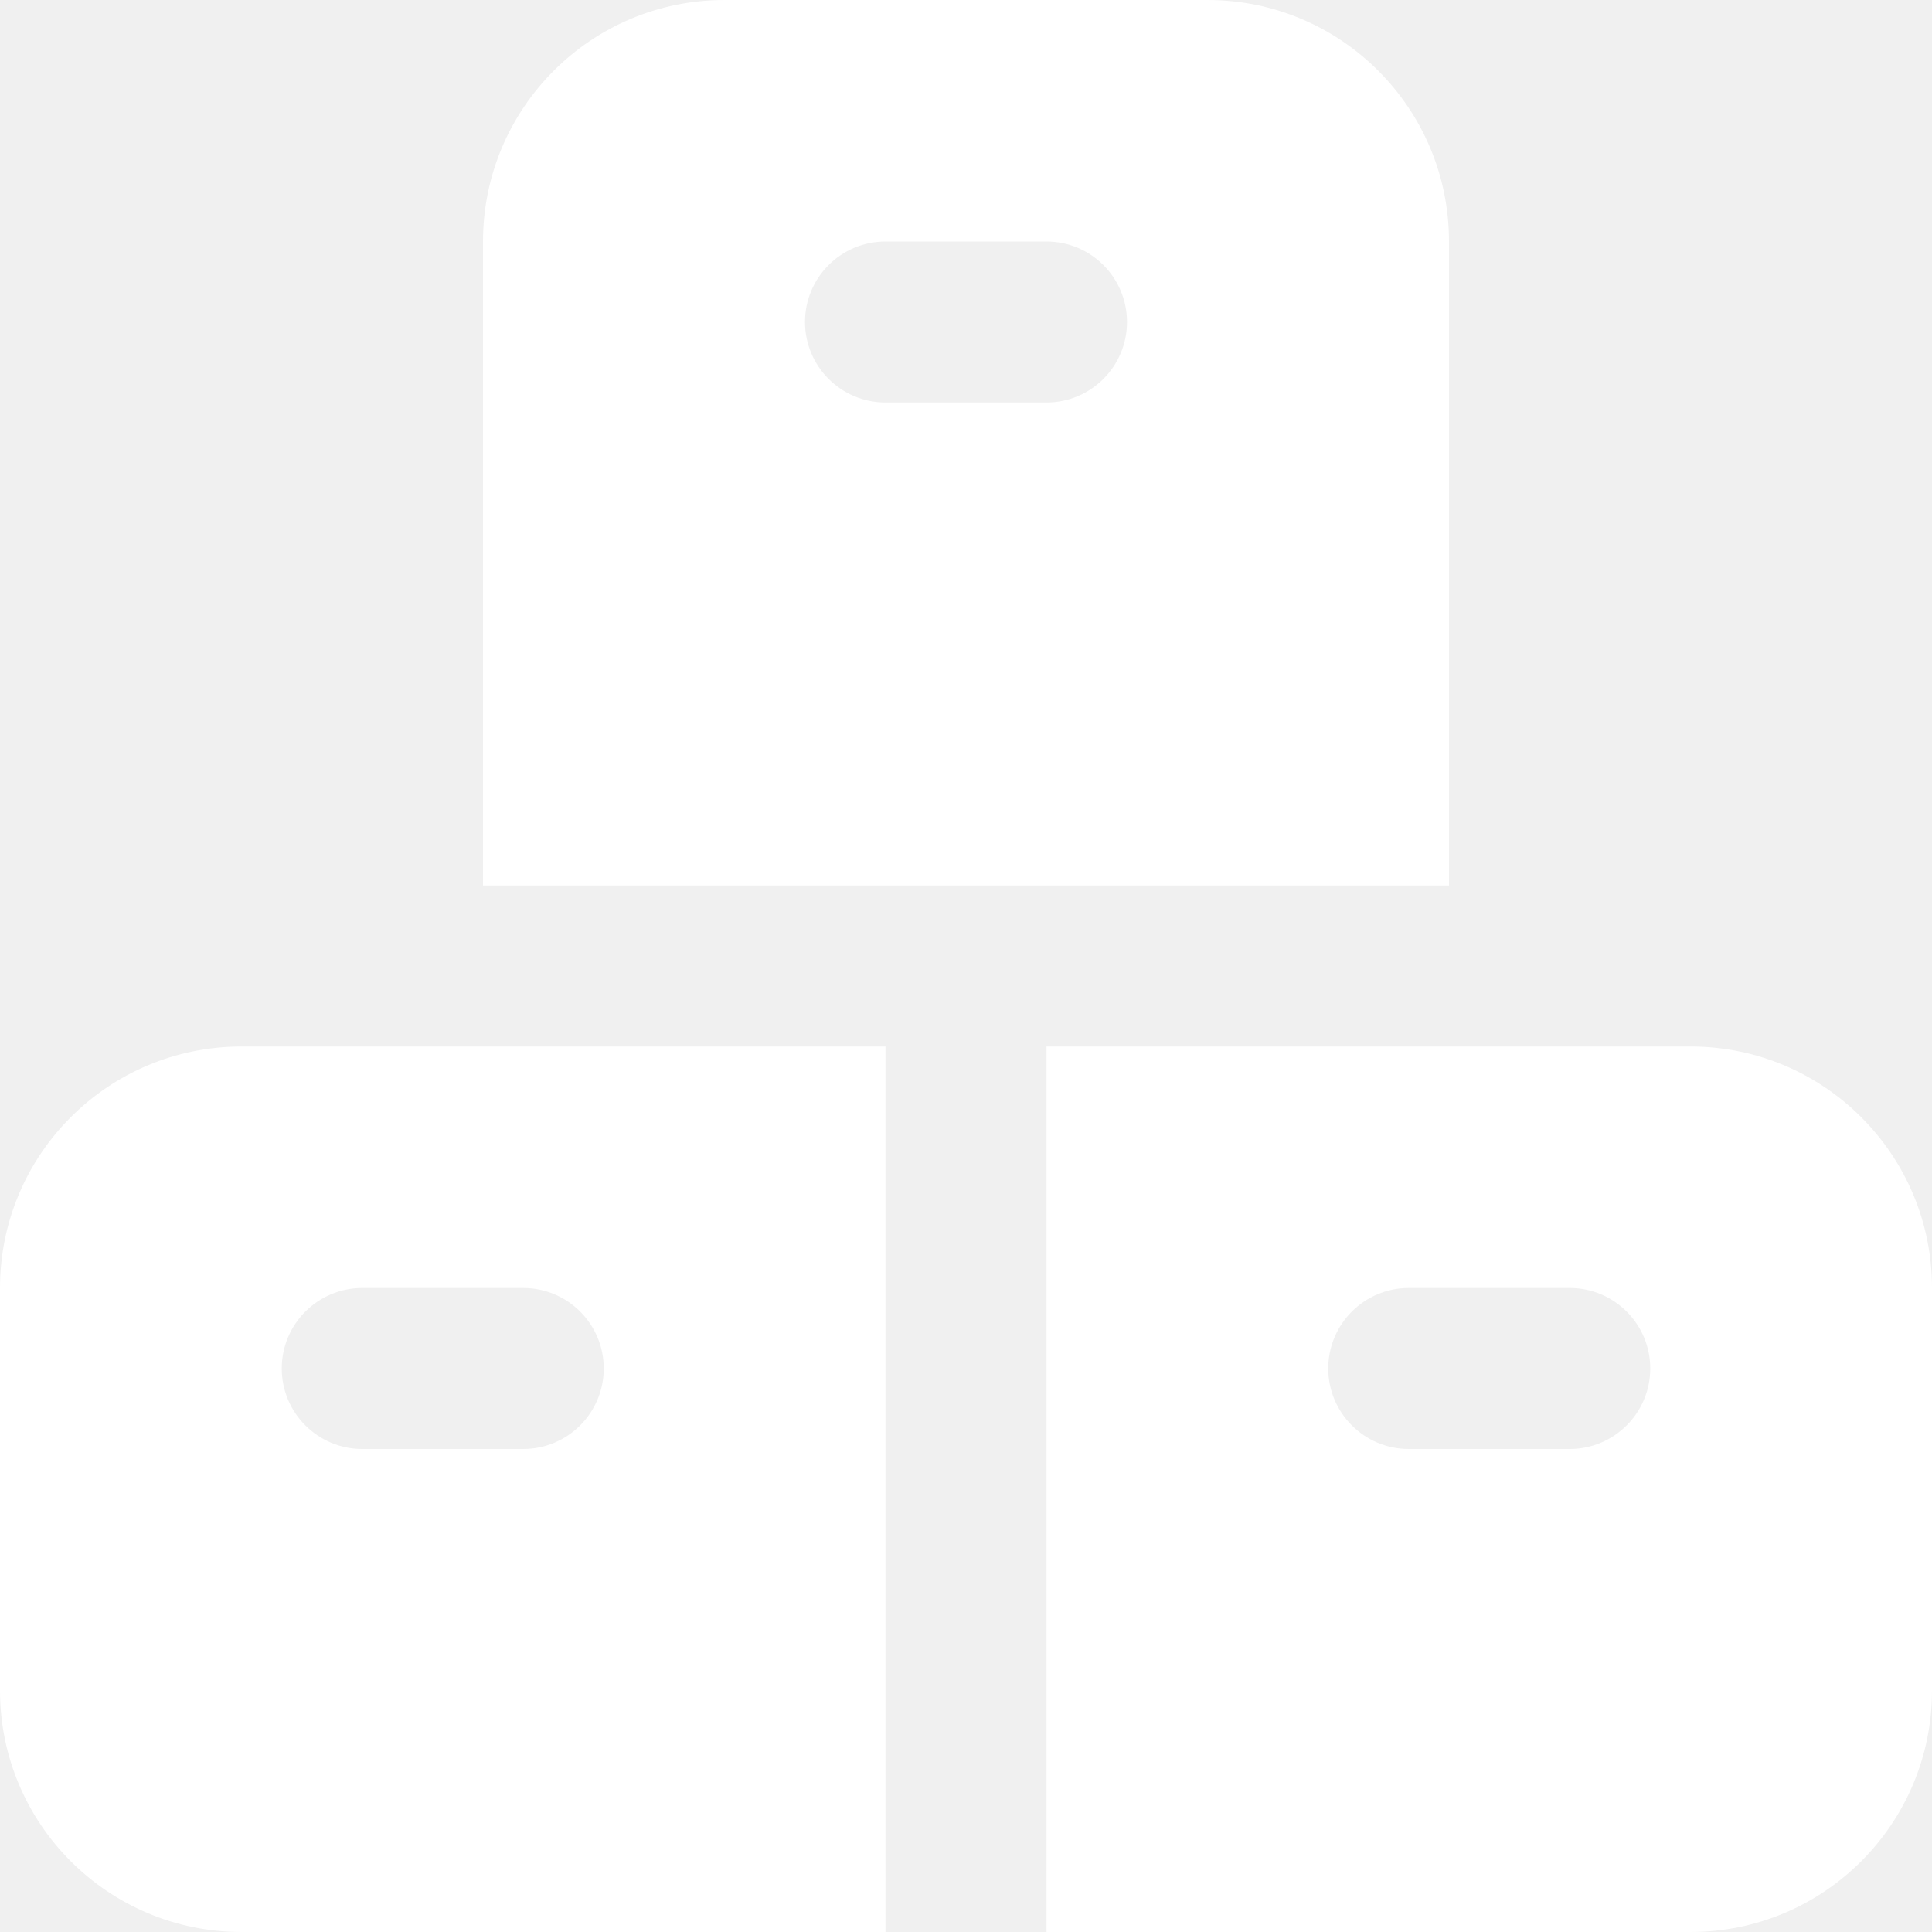
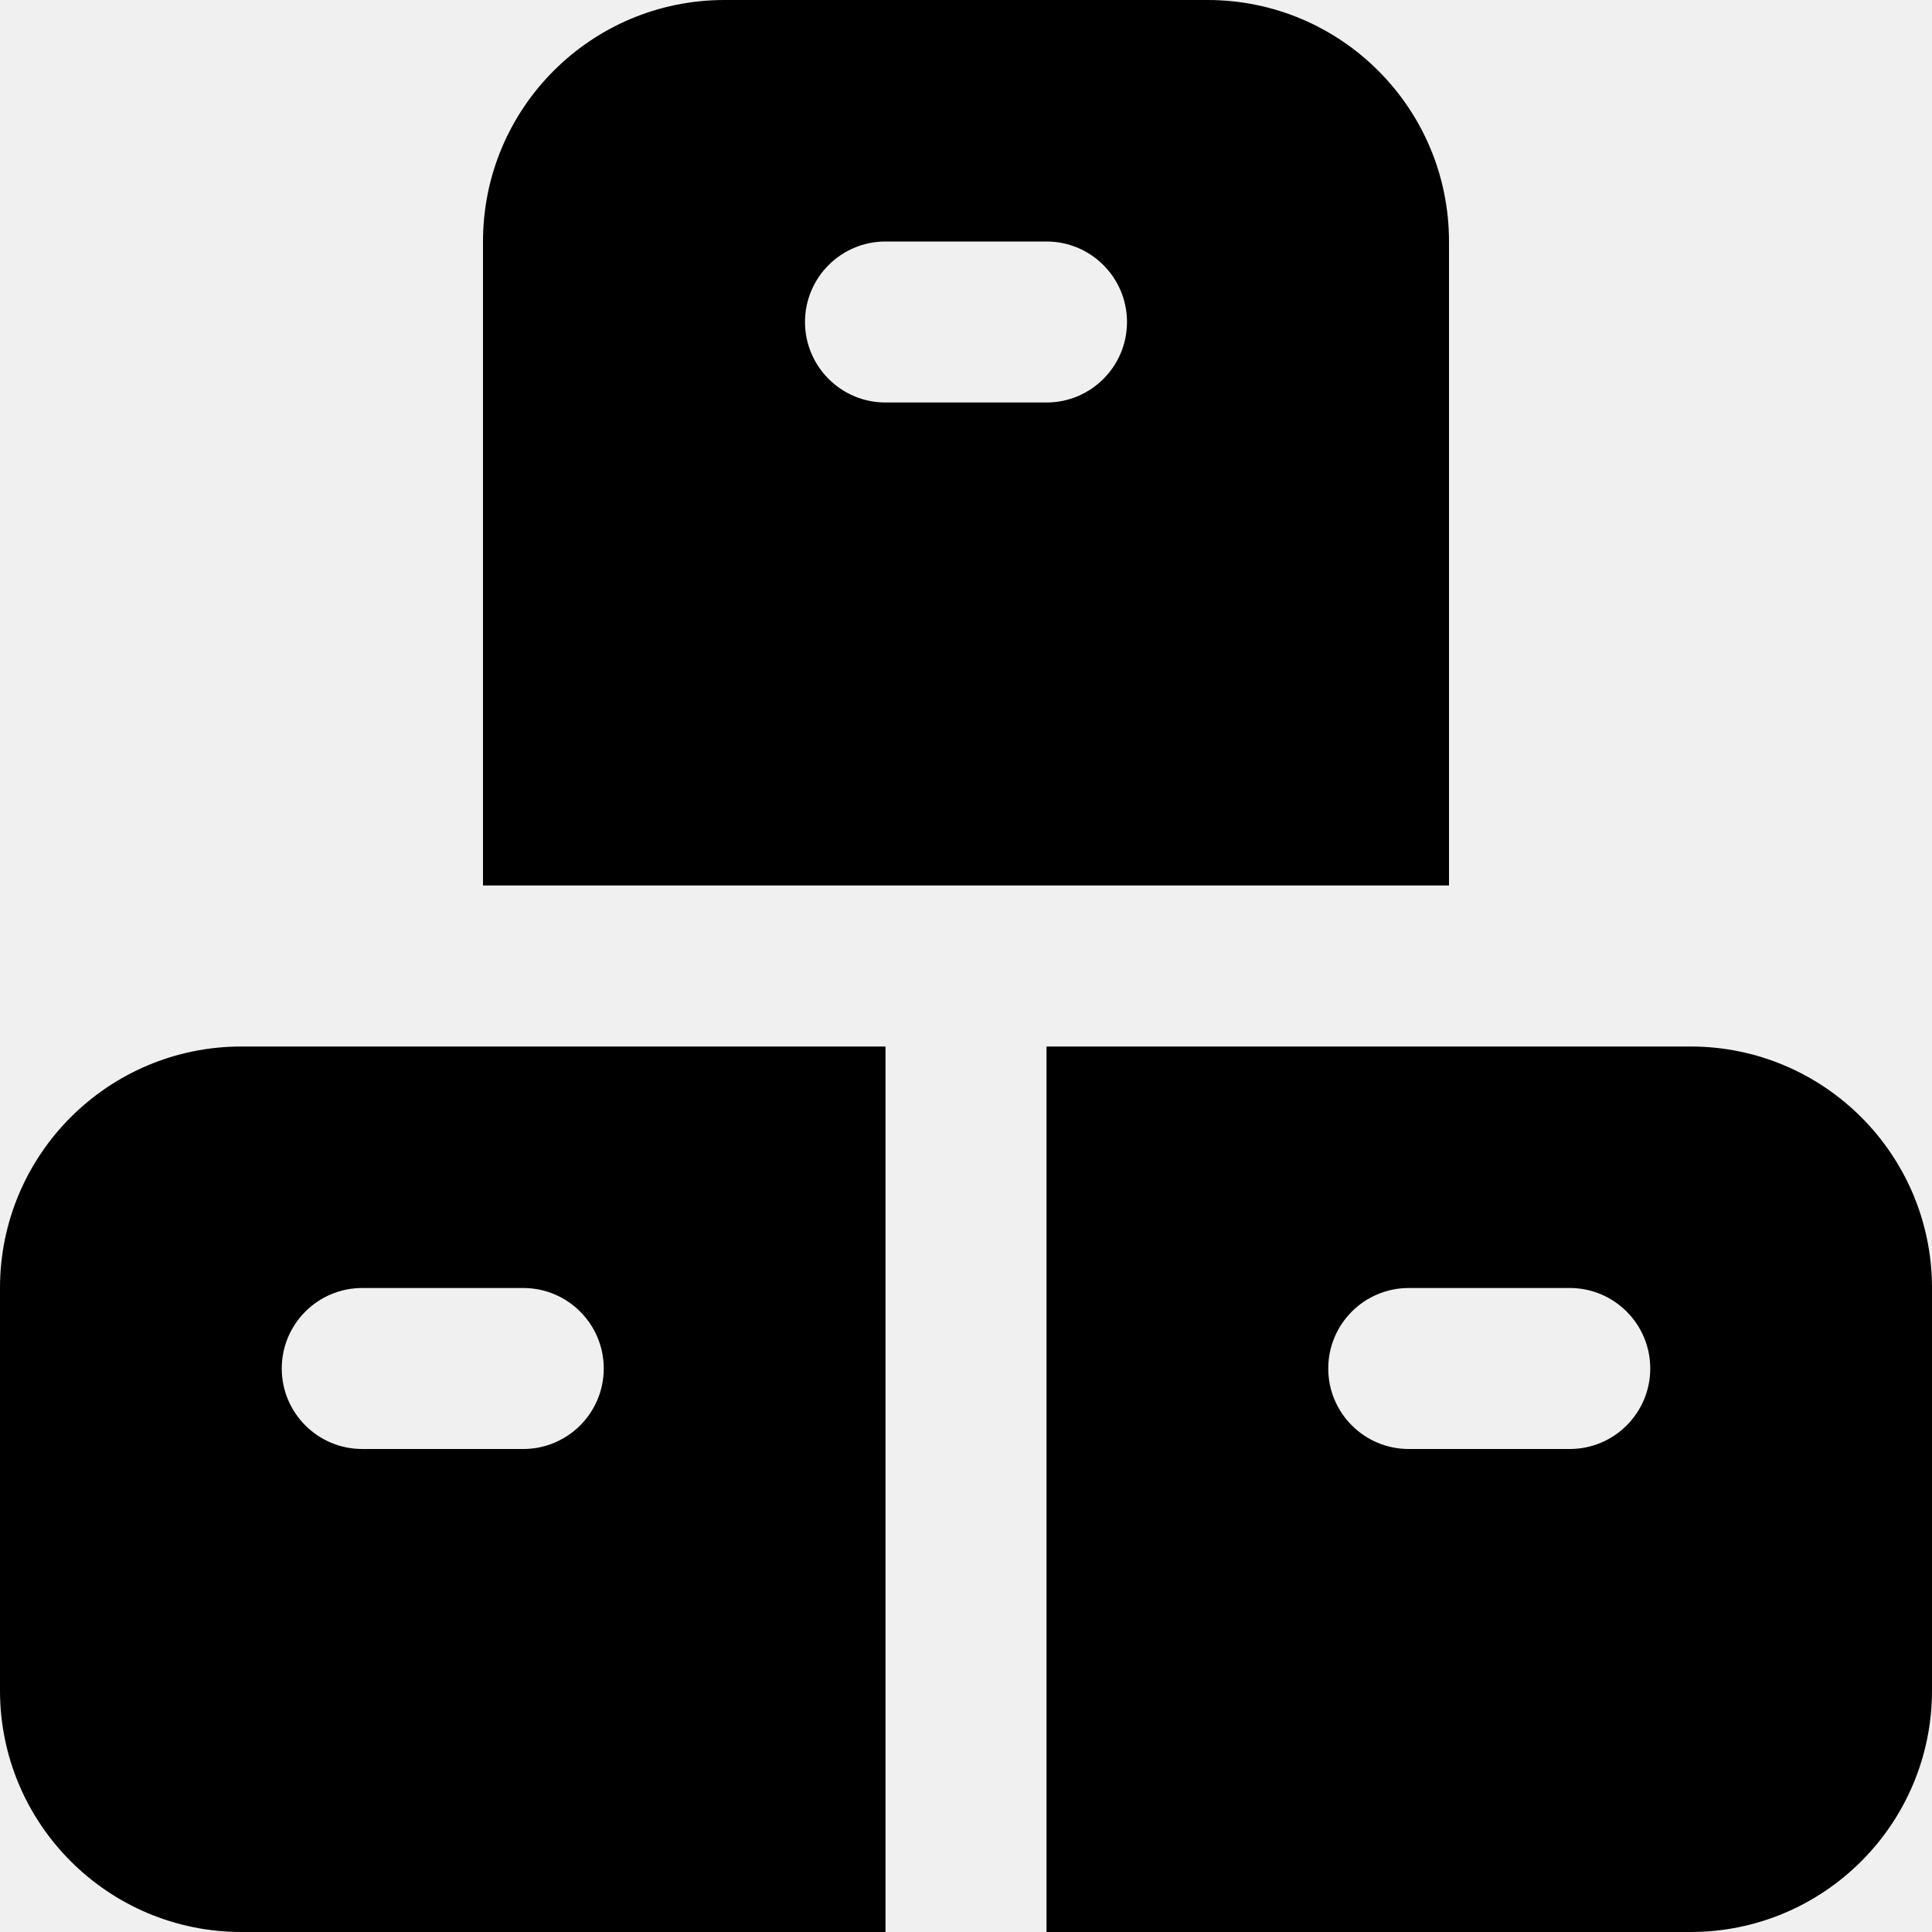
<svg xmlns="http://www.w3.org/2000/svg" width="24" height="24" viewBox="0 0 24 24" fill="none">
  <g clip-path="url(#clip0_214_5078)">
-     <path d="M11 13H3C1.343 13 0 14.343 0 16V21C0 22.657 1.343 24 3 24H11V13ZM3.5 17C3.5 16.448 3.948 16 4.5 16H6.5C7.052 16 7.5 16.448 7.5 17C7.5 17.552 7.052 18 6.5 18H4.5C3.948 18 3.5 17.552 3.5 17ZM21 13H13V24H21C22.657 24 24 22.657 24 21V16C24 14.343 22.657 13 21 13ZM19.5 18H17.5C16.948 18 16.5 17.552 16.5 17C16.5 16.448 16.948 16 17.5 16H19.5C20.052 16 20.5 16.448 20.5 17C20.5 17.552 20.052 18 19.5 18ZM15 0H9C7.343 0 6 1.343 6 3V11H18V3C18 1.343 16.657 0 15 0ZM13 5H11C10.448 5 10 4.552 10 4C10 3.448 10.448 3 11 3H13C13.552 3 14 3.448 14 4C14 4.552 13.552 5 13 5Z" fill="white" />
+     <path d="M11 13H3C1.343 13 0 14.343 0 16V21C0 22.657 1.343 24 3 24H11V13ZM3.5 17C3.5 16.448 3.948 16 4.5 16H6.5C7.052 16 7.5 16.448 7.5 17C7.5 17.552 7.052 18 6.5 18H4.5C3.948 18 3.5 17.552 3.5 17ZM21 13H13V24H21C22.657 24 24 22.657 24 21V16C24 14.343 22.657 13 21 13ZM19.5 18H17.5C16.948 18 16.5 17.552 16.5 17C16.5 16.448 16.948 16 17.5 16H19.5C20.052 16 20.5 16.448 20.5 17C20.5 17.552 20.052 18 19.5 18ZM15 0H9C7.343 0 6 1.343 6 3V11H18V3C18 1.343 16.657 0 15 0ZM13 5H11C10.448 5 10 4.552 10 4C10 3.448 10.448 3 11 3H13C13.552 3 14 3.448 14 4C14 4.552 13.552 5 13 5Z" fill="currentColor" />
  </g>
  <defs>
    <clipPath id="clip0_214_5078">
      <rect width="24" height="24" fill="white" />
    </clipPath>
  </defs>
</svg>
